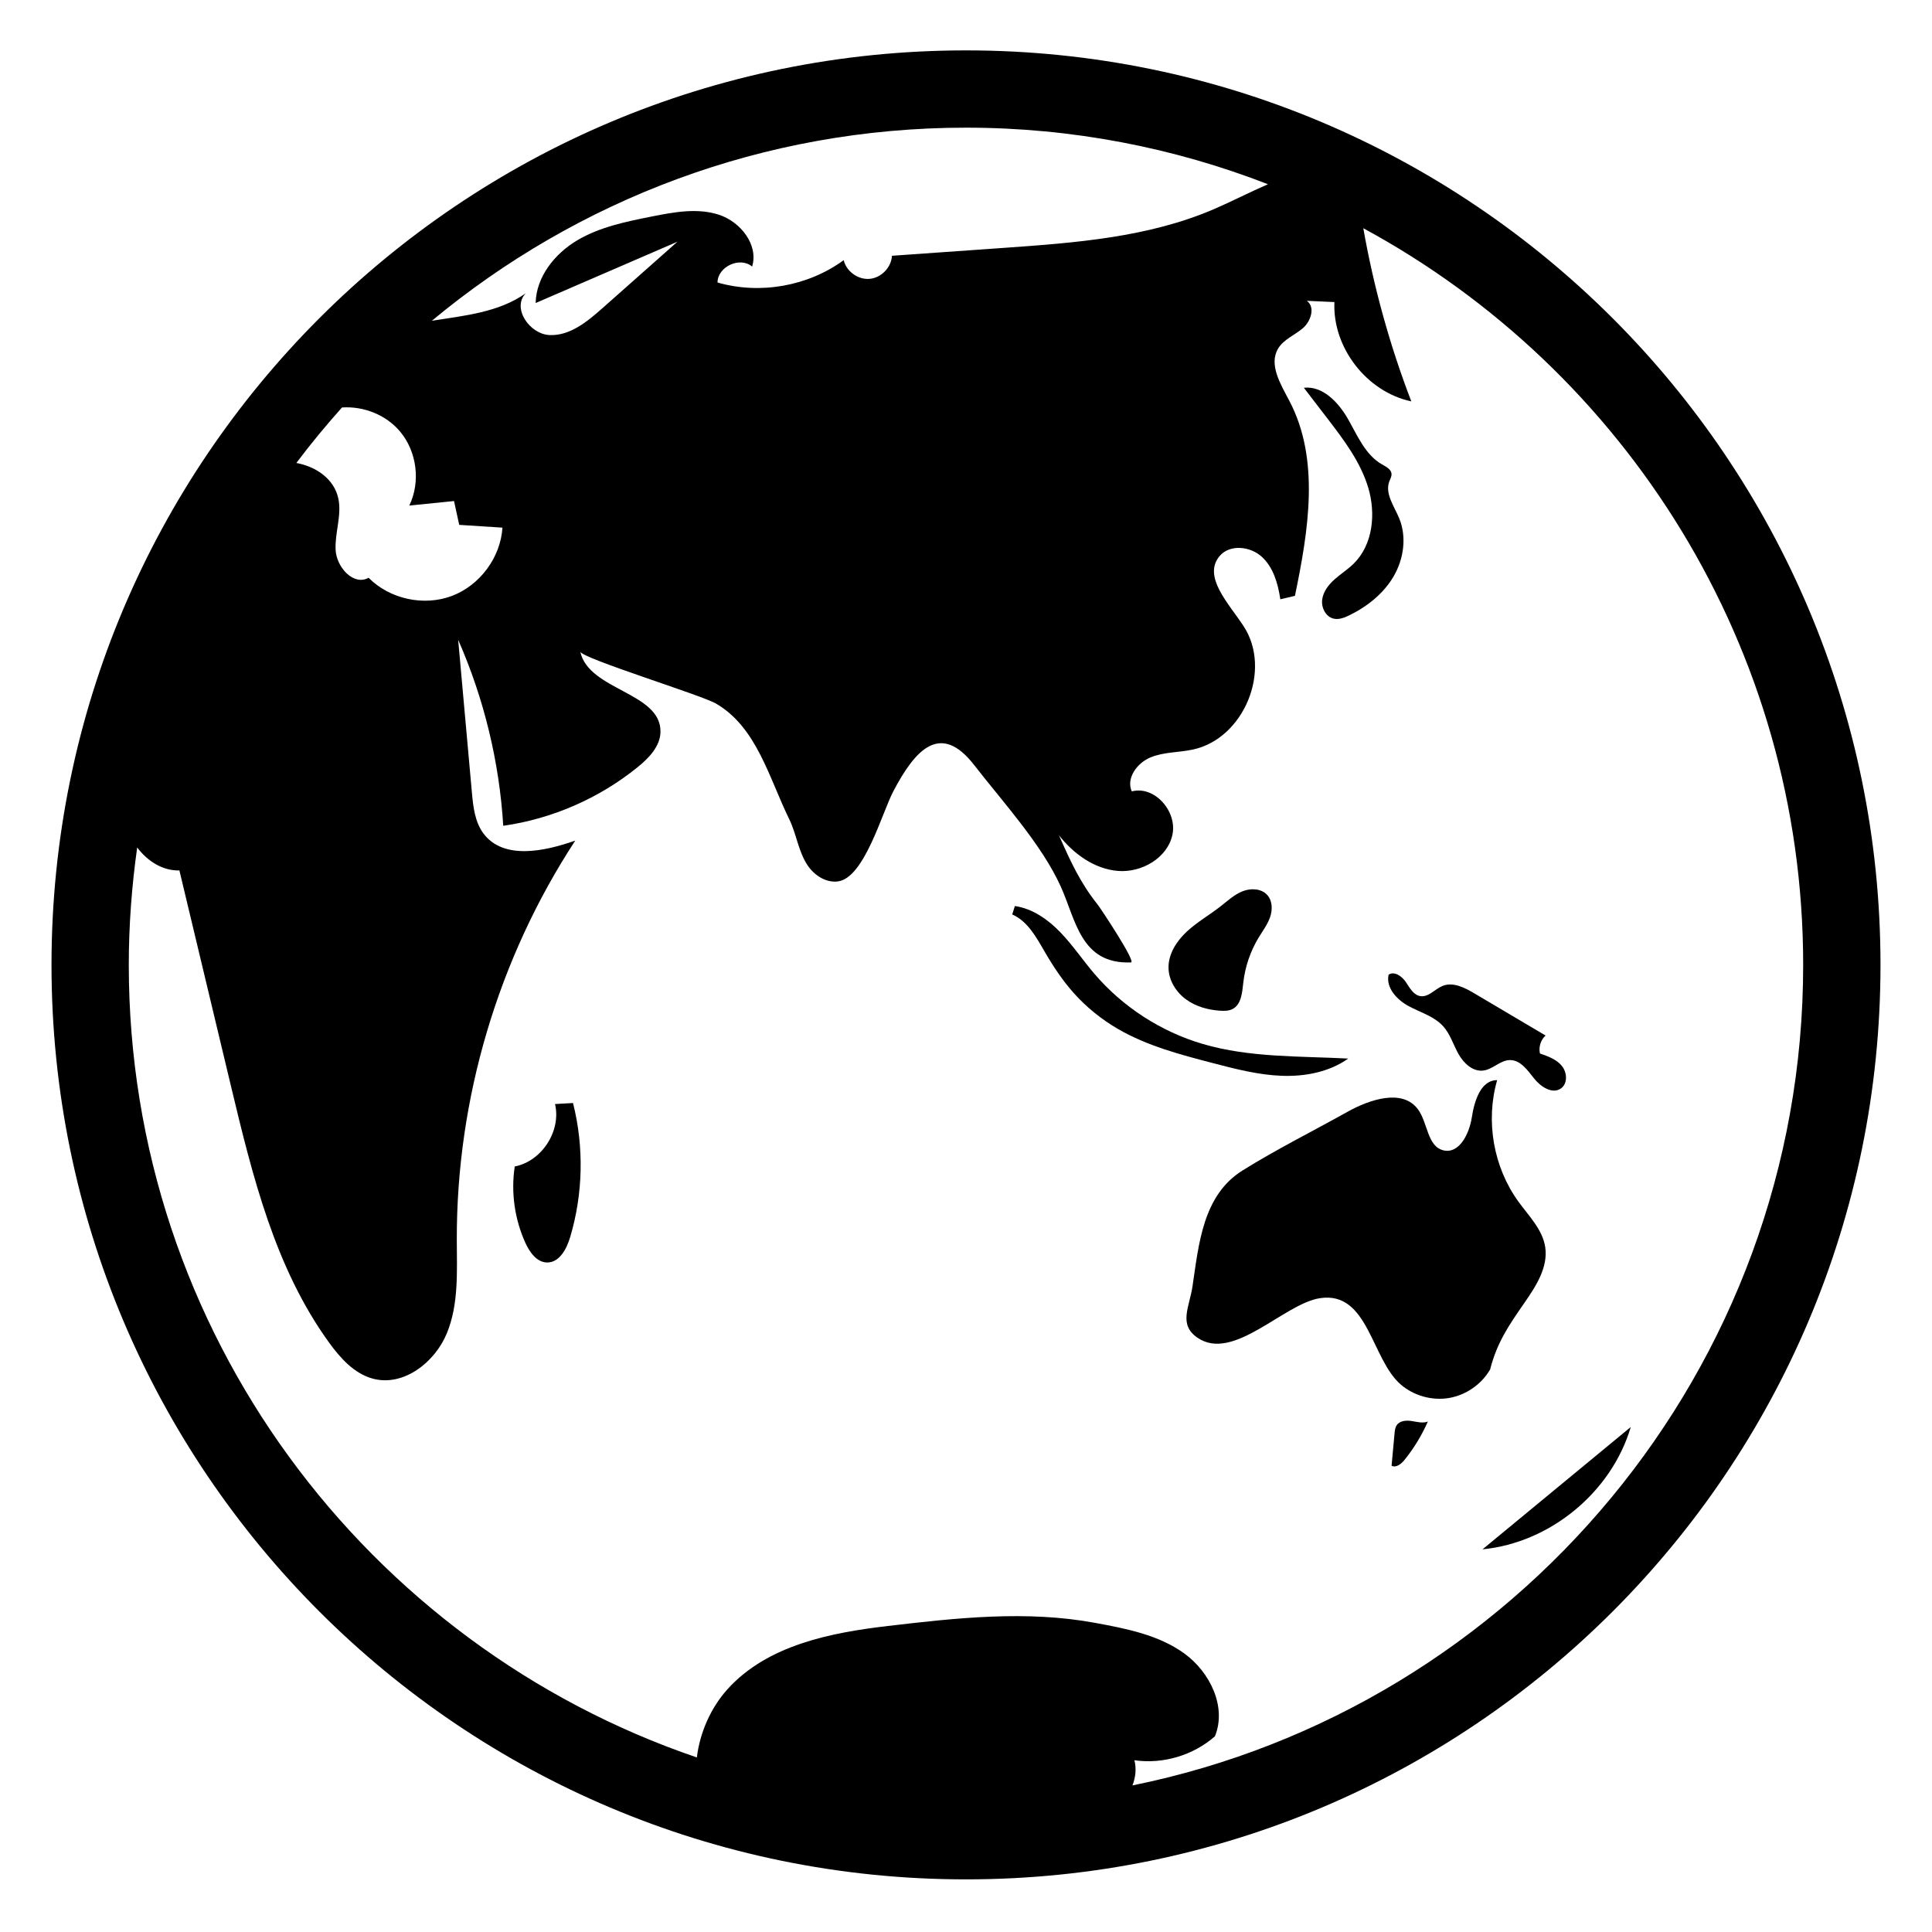
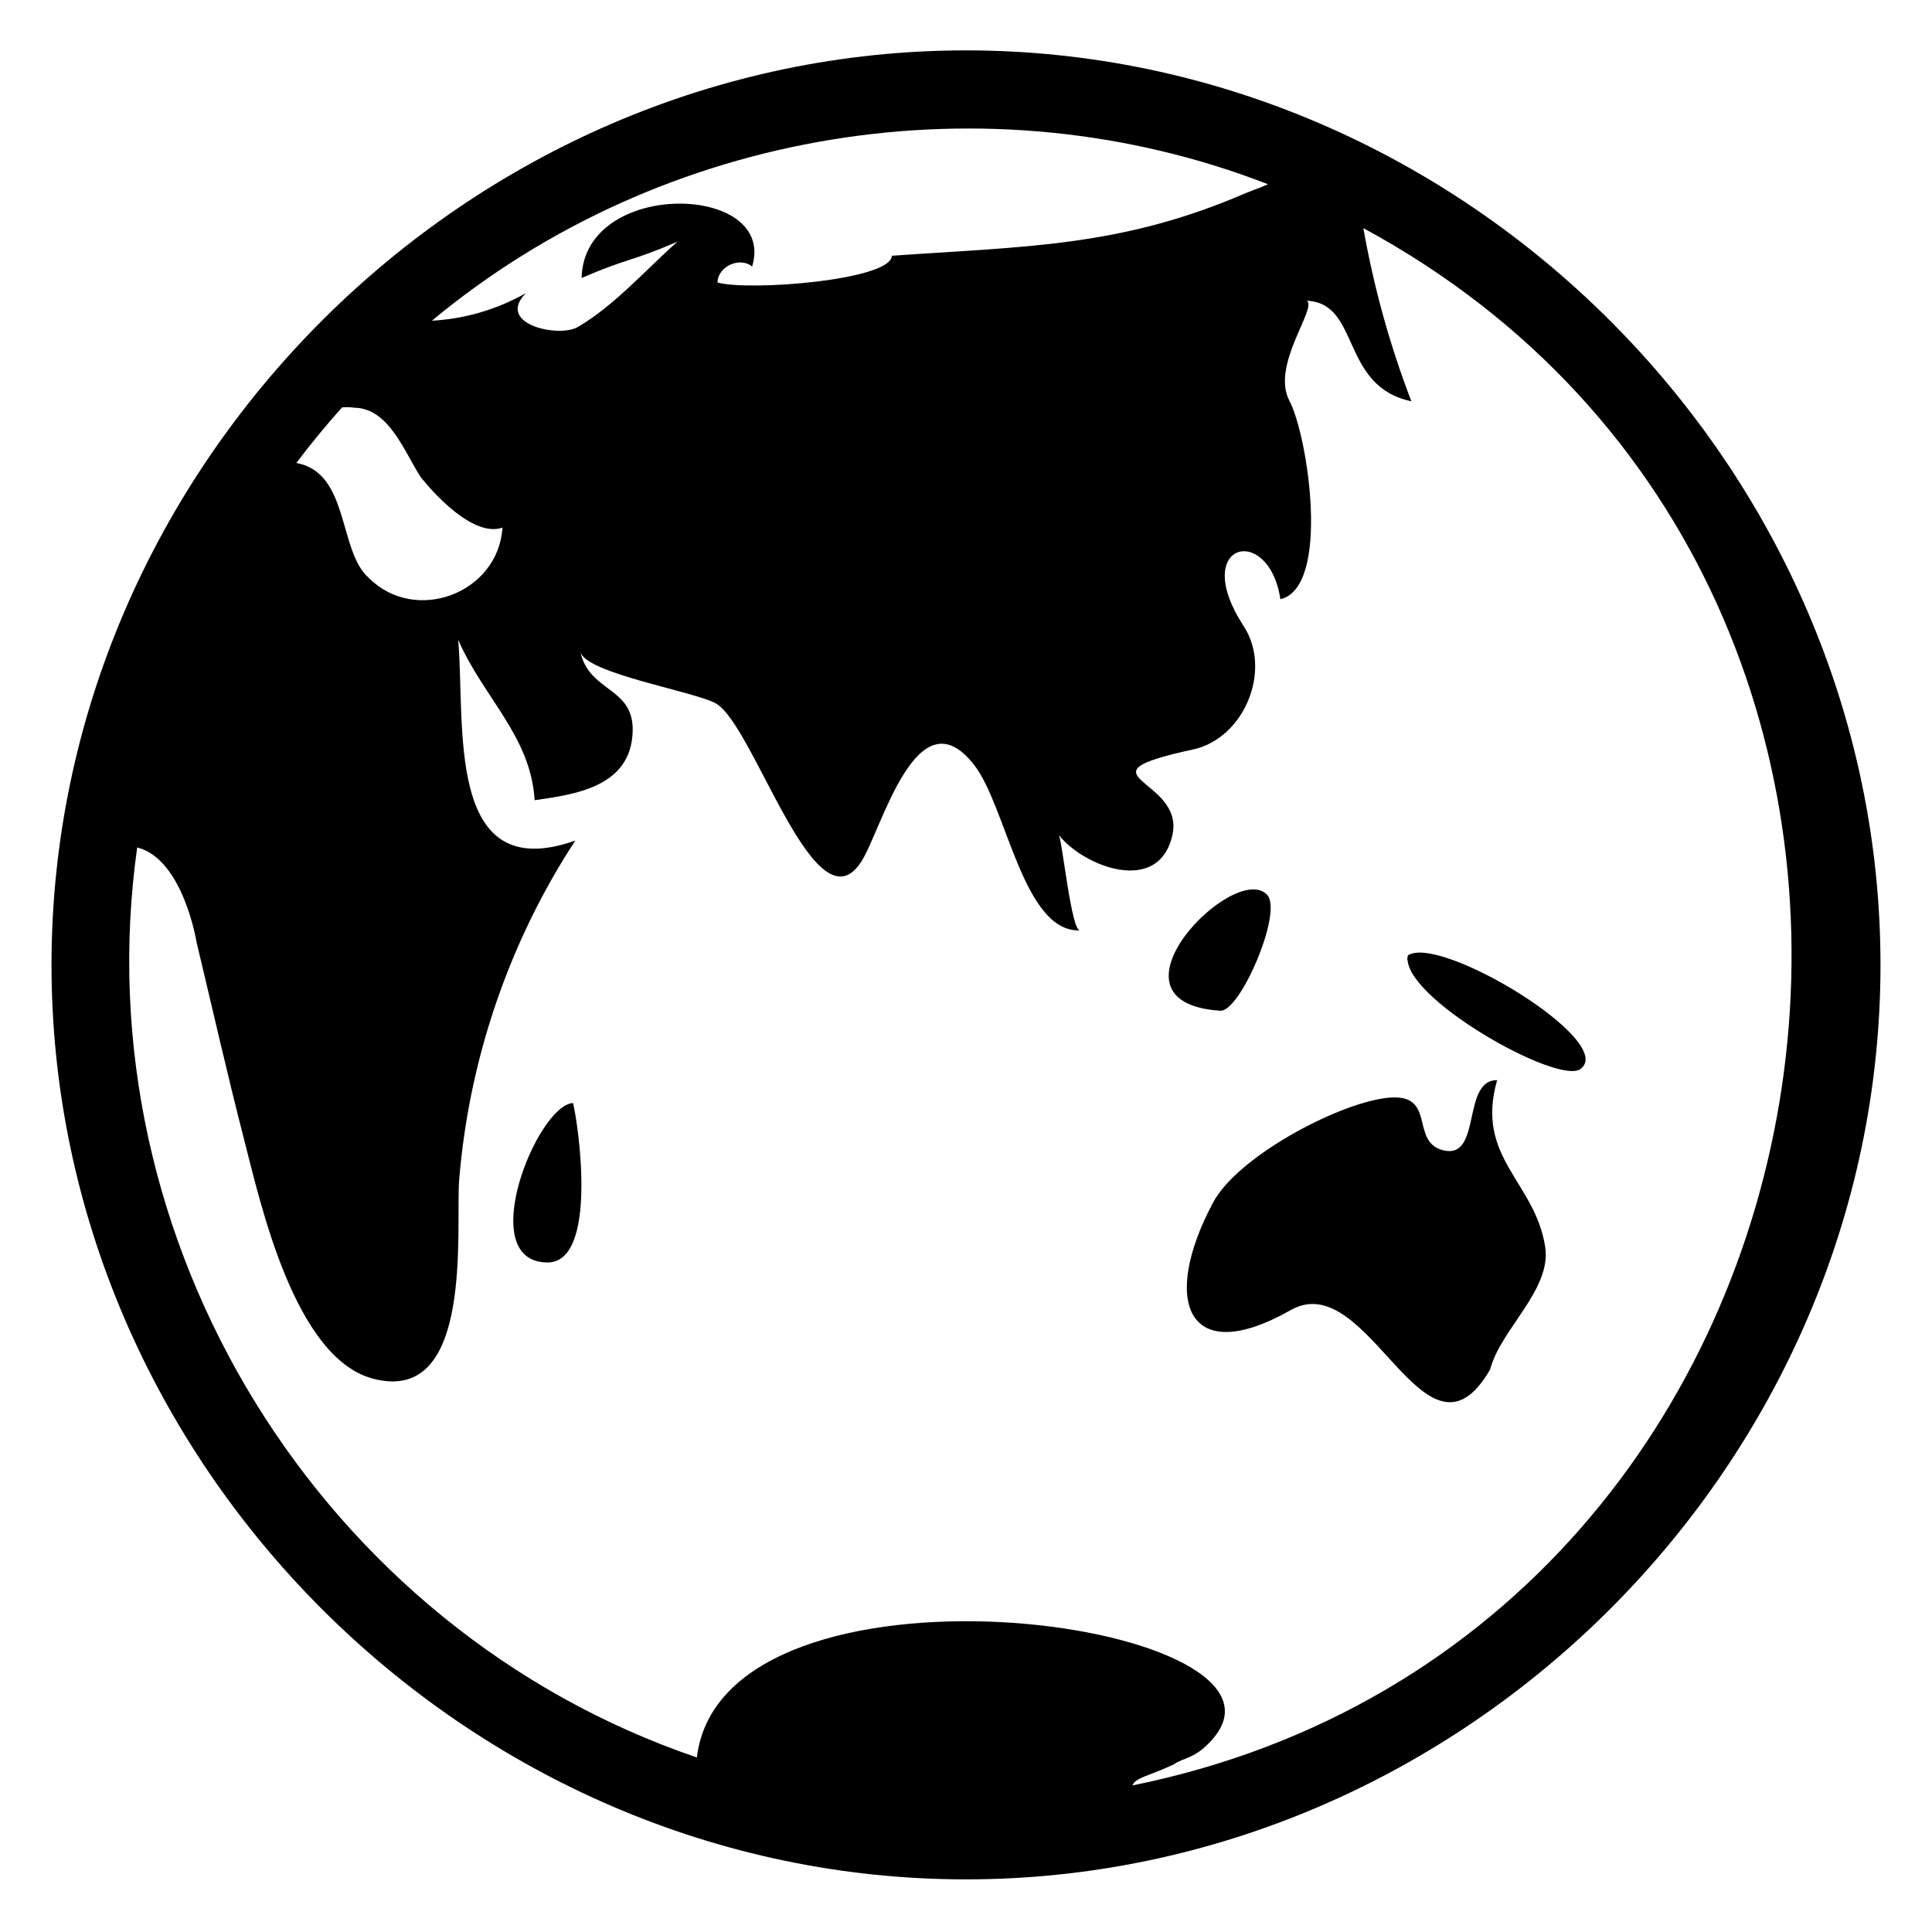
<svg xmlns="http://www.w3.org/2000/svg" version="1.1" x="0px" y="0px" viewBox="0 0 100 100" style="enable-background:new 0 0 100 100;" xml:space="preserve">
  <g id="ui-earth-east">
-     <path d="M28.318,65.346c0.634,0.008,1.009-0.696,1.191-1.304c0.673-2.247,0.725-4.676,0.15-6.95   c-0.31,0.018-0.621,0.035-0.931,0.053c0.329,1.393-0.68,2.957-2.085,3.232c-0.203,1.34-0.006,2.739,0.559,3.971   C27.422,64.827,27.79,65.34,28.318,65.346z" />
-     <path d="M74.711,59.541c-0.843-0.203-0.803-1.43-1.32-2.126c-0.799-1.076-2.489-0.515-3.658,0.139   c-1.8,1.006-3.672,1.939-5.422,3.031c-2.06,1.285-2.264,3.833-2.587,5.993c-0.161,1.078-0.736,1.973,0.248,2.656   c1.861,1.292,4.482-1.764,6.358-2.042c2.497-0.37,2.644,3.151,4.172,4.47c0.676,0.583,1.617,0.846,2.497,0.698   c0.88-0.149,1.683-0.706,2.13-1.478c0.356-1.398,0.964-2.277,1.788-3.466c0.596-0.86,1.221-1.834,1.063-2.868   c-0.139-0.909-0.845-1.605-1.385-2.35c-1.294-1.783-1.713-4.172-1.103-6.289c-0.85-0.005-1.182,1.081-1.31,1.922   C76.053,58.671,75.538,59.74,74.711,59.541z" />
-     <path d="M52.529,46.896c-0.045,0.145-0.091,0.291-0.136,0.436c0.8,0.35,1.249,1.185,1.687,1.94   c0.436,0.751,0.918,1.478,1.496,2.126c0.657,0.736,1.435,1.364,2.288,1.86c1.513,0.878,3.229,1.329,4.922,1.77   c1.168,0.304,2.348,0.61,3.554,0.655s2.459-0.193,3.443-0.892c-2.523-0.132-5.097-0.043-7.522-0.754   c-2.176-0.638-4.158-1.923-5.628-3.649c-0.597-0.701-1.112-1.473-1.753-2.136C54.24,47.589,53.441,47.028,52.529,46.896z" />
-     <path d="M63.168,52.315c0.214,0.013,0.438,0.01,0.628-0.088c0.452-0.233,0.499-0.844,0.555-1.349   c0.091-0.831,0.366-1.641,0.8-2.355c0.209-0.344,0.456-0.671,0.588-1.051c0.132-0.38,0.125-0.841-0.142-1.142   c-0.306-0.346-0.855-0.369-1.284-0.197c-0.429,0.171-0.775,0.496-1.138,0.78c-0.574,0.449-1.216,0.813-1.75,1.31   c-0.534,0.496-0.964,1.171-0.942,1.9c0.019,0.634,0.39,1.227,0.902,1.603C61.896,52.101,62.534,52.276,63.168,52.315z" />
-     <path d="M71.874,50.449c-0.153,0.677,0.431,1.303,1.043,1.631c0.612,0.329,1.323,0.527,1.786,1.044   c0.365,0.408,0.521,0.956,0.789,1.433c0.267,0.477,0.744,0.924,1.287,0.854c0.492-0.063,0.874-0.534,1.369-0.542   c0.547-0.009,0.918,0.524,1.258,0.954c0.339,0.429,0.945,0.83,1.391,0.512c0.357-0.254,0.319-0.832,0.04-1.169   s-0.715-0.494-1.129-0.636c-0.078-0.332,0.038-0.702,0.291-0.931c-1.229-0.728-2.459-1.456-3.688-2.183   c-0.502-0.297-1.098-0.603-1.639-0.387c-0.402,0.161-0.726,0.596-1.154,0.53c-0.356-0.055-0.552-0.428-0.752-0.728   S72.174,50.25,71.874,50.449z" />
-     <path d="M72.421,26.824c-0.258-0.625-0.745-1.268-0.512-1.902c0.048-0.131,0.127-0.258,0.116-0.397   c-0.02-0.24-0.281-0.367-0.49-0.486c-0.862-0.49-1.27-1.485-1.761-2.346s-1.302-1.73-2.288-1.623c0.399,0.52,0.799,1.04,1.198,1.56   c0.856,1.115,1.729,2.262,2.134,3.607c0.405,1.346,0.249,2.953-0.753,3.939c-0.301,0.296-0.663,0.524-0.979,0.804   s-0.596,0.637-0.65,1.056c-0.054,0.419,0.187,0.896,0.6,0.986c0.27,0.059,0.547-0.049,0.796-0.17   c0.935-0.454,1.786-1.131,2.308-2.031S72.818,27.785,72.421,26.824z" />
-     <path d="M72.301,73.758c-0.089,0.125-0.106,0.286-0.12,0.439c-0.051,0.556-0.102,1.113-0.153,1.669   c0.24,0.123,0.507-0.1,0.676-0.31c0.485-0.602,0.89-1.269,1.201-1.977c-0.263,0.101-0.555,0.017-0.832-0.026   C72.797,73.509,72.464,73.529,72.301,73.758z" />
-     <path d="M50,2.608C23.858,2.608,2.666,23.8,2.666,49.942c0,26.142,21.192,47.334,47.334,47.334s47.334-21.192,47.334-47.334   C97.334,23.8,76.142,2.608,50,2.608z M65.63,9.536c-0.941,0.407-1.873,0.891-2.792,1.287c-3.404,1.466-7.182,1.746-10.879,2.007   c-1.931,0.136-3.861,0.273-5.792,0.409c-0.032,0.602-0.551,1.14-1.151,1.194c-0.6,0.055-1.207-0.381-1.347-0.967   c-1.848,1.351-4.33,1.79-6.53,1.157c0.003-0.823,1.163-1.358,1.791-0.825c0.341-1.123-0.595-2.312-1.71-2.68   c-1.115-0.368-2.328-0.142-3.479,0.087c-1.331,0.265-2.692,0.541-3.86,1.232c-1.168,0.692-2.127,1.891-2.156,3.248   c2.446-1.058,4.892-2.116,7.339-3.174c-1.295,1.148-2.59,2.296-3.885,3.443c-0.785,0.695-1.683,1.434-2.731,1.389   c-1.048-0.045-1.967-1.416-1.233-2.165c-1.395,0.988-3.148,1.156-4.862,1.425C29.86,10.364,39.499,6.608,50,6.608   C55.51,6.608,60.778,7.652,65.63,9.536z M17.702,21.091c1.121-0.076,2.28,0.381,3.005,1.245c0.875,1.042,1.07,2.606,0.478,3.832   c0.772-0.078,1.544-0.156,2.315-0.234c0.09,0.411,0.18,0.822,0.269,1.233c0.746,0.048,1.492,0.096,2.238,0.144   c-0.1,1.549-1.172,2.992-2.626,3.537c-1.454,0.544-3.21,0.159-4.303-0.943c-0.776,0.435-1.659-0.545-1.706-1.434   c-0.047-0.889,0.322-1.783,0.143-2.655c-0.209-1.014-1.141-1.663-2.176-1.853C16.086,22.97,16.876,22.014,17.702,21.091z    M58.616,92.413c0.16-0.417,0.213-0.864,0.101-1.303c1.479,0.213,3.043-0.252,4.166-1.238c0.624-1.521-0.253-3.325-1.584-4.289   c-1.331-0.964-3.008-1.287-4.624-1.585c-3.553-0.655-7.154-0.256-10.708,0.161c-2.934,0.344-6.249,0.978-8.321,3.285   c-0.861,0.958-1.421,2.237-1.577,3.521C18.99,85.149,6.666,68.963,6.666,49.942c0-2.063,0.155-4.09,0.435-6.078   c0.526,0.704,1.318,1.214,2.185,1.19c0.891,3.726,1.782,7.453,2.673,11.179c1.108,4.633,2.275,9.398,5.071,13.255   c0.589,0.813,1.309,1.618,2.28,1.874c1.579,0.416,3.198-0.841,3.819-2.352c0.621-1.511,0.519-3.204,0.515-4.838   c-0.021-7.288,2.14-14.568,6.133-20.664c-1.603,0.567-3.705,1.003-4.738-0.347c-0.463-0.605-0.548-1.409-0.616-2.167   c-0.236-2.625-0.472-5.251-0.708-7.876c1.337,3.038,2.131,6.313,2.333,9.625c2.538-0.361,4.972-1.424,6.962-3.04   c0.578-0.469,1.159-1.069,1.176-1.813c0.048-2.058-3.719-2.148-4.151-4.161c0.074,0.347,6.268,2.245,7.031,2.691   c2.106,1.231,2.736,3.841,3.782,5.975c0.379,0.773,0.474,1.685,0.957,2.401c0.349,0.516,0.953,0.909,1.57,0.825   c1.362-0.186,2.271-3.533,2.861-4.659c1.15-2.197,2.456-3.595,4.191-1.358c1.472,1.899,3.479,4.082,4.474,6.275   c0.788,1.736,1.032,4.038,3.639,3.936c0.28-0.011-1.575-2.805-1.726-2.994c-0.895-1.119-1.404-2.231-2.003-3.589   c0.757,0.967,1.84,1.753,3.065,1.848c1.224,0.094,2.549-0.672,2.808-1.872s-0.915-2.557-2.103-2.246   c-0.306-0.683,0.278-1.475,0.97-1.76c0.692-0.284,1.47-0.249,2.201-0.407c2.641-0.572,4.097-4.121,2.618-6.383   c-0.76-1.162-2.137-2.564-1.245-3.628c0.524-0.625,1.586-0.515,2.187,0.036c0.601,0.551,0.836,1.392,0.958,2.199   c0.252-0.059,0.504-0.119,0.756-0.178c0.696-3.367,1.311-7.054-0.291-10.097c-0.452-0.859-1.079-1.879-0.576-2.709   c0.287-0.473,0.853-0.685,1.274-1.044s0.659-1.101,0.207-1.42c0.476,0.021,0.953,0.042,1.429,0.064   c-0.107,2.354,1.674,4.653,3.98,5.14c-1.114-2.898-1.945-5.904-2.485-8.962c13.546,7.335,22.768,21.677,22.768,38.133   C93.334,70.887,78.397,88.406,58.616,92.413z" />
-     <path d="M84.409,73.861c-2.558,2.111-5.116,4.222-7.674,6.332C80.238,79.852,83.41,77.235,84.409,73.861z" />
+     <path d="M28.318,65.346c2.655,0.033,1.624-7.137,1.341-8.254C27.799,57.198,24.527,65.299,28.318,65.346z" />
+     <path d="M74.711,59.541c-1.811-0.436-0.245-3.067-3.01-2.705c-2.578,0.338-7.65,3.054-8.904,5.394   c-2.712,5.059-1.397,8.646,4.011,5.58c4.05-2.297,6.957,8.889,10.322,3.071c0.525-2.058,3.187-4.125,2.85-6.334   c-0.517-3.392-3.647-4.616-2.488-8.638C75.638,55.898,76.715,60.023,74.711,59.541z" />
+     <path d="M63.168,52.315c1.017,0.064,3.235-5.074,2.429-5.985C63.963,44.482,56.613,51.902,63.168,52.315z" />
+     <path d="M72.874,49.449c-0.472,2.084,7.736,6.733,8.923,5.887C83.757,53.939,74.542,48.346,72.874,49.449   C72.72,50.126,73.174,49.25,72.874,49.449z" />
+     <path d="M50,2.608c-25.796,0-47.334,21.538-47.334,47.334S24.204,97.276,50,97.276s47.334-21.538,47.334-47.334   S75.796,2.608,50,2.608z M64.473,9.998c-6.438,2.787-11.366,2.75-18.306,3.24c-0.069,1.284-7.459,1.836-9.028,1.384   c0.003-0.823,1.163-1.358,1.791-0.825c1.313-4.318-8.717-4.562-8.826,0.592c2.446-1.058,2.514-0.822,4.96-1.88   c-1.628,1.443-3.261,3.307-5.152,4.415c-0.979,0.574-4.273-0.138-2.697-1.748c-1.51,0.849-3.131,1.324-4.862,1.425   C34.319,6.661,51.117,3.902,65.63,9.536C64.689,9.943,65.63,9.536,64.473,9.998z M18.318,21.102   c1.822,0.007,2.627,2.329,3.456,3.589c0,0,2.482,3.226,4.234,2.619c-0.221,3.41-4.523,5.02-6.929,2.593   c-1.582-1.4-0.983-5.436-3.739-5.941c0.746-0.992,1.536-1.948,2.362-2.872C17.702,21.091,17.953,21.047,18.318,21.102z    M60.781,91.312c0.438-0.344,1.156-0.25,2.102-1.441c4.804-6.051-25.457-10.077-26.815,1.094   C16.587,84.331,4.227,64.239,7.101,43.864c2.385,0.598,3.076,4.916,3.076,4.916c0.816,3.414,1.592,6.84,2.467,10.24   c0.856,3.329,2.611,11.272,6.667,12.341c5.276,1.391,4.256-7.86,4.457-10.309c0.51-6.225,2.587-12.319,6.01-17.544   c-6.785,2.402-5.676-6.089-6.063-10.391c1.337,3.038,3.755,4.989,3.958,8.301c2.073-0.295,5.007-0.681,5.075-3.582   c0.053-2.304-2.257-1.988-2.711-4.108c0.242,1.129,5.955,2.062,7.031,2.691c1.983,1.159,5.149,11.907,7.525,8.16   c1.045-1.648,2.879-8.792,5.836-4.977c1.673,2.158,2.528,8.669,5.467,8.554c-0.441,0.017-0.901-4.515-1.082-4.926   c1.263,1.612,5.185,3.154,5.873-0.025c0.638-2.946-5.252-3.044,1.068-4.413c2.651-0.574,4.102-4.113,2.618-6.383   c-2.823-4.317,1.297-5.376,1.9-1.394c2.607-0.613,1.437-8.43,0.465-10.275c-0.967-1.837,1.452-4.787,0.905-5.173   c2.791,0.124,1.712,4.424,5.409,5.203c-1.114-2.898-1.945-5.904-2.485-8.962c34.858,18.875,26.893,72.736-11.95,80.605   C58.776,91.996,59.456,91.938,60.781,91.312z" />
  </g>
  <g id="Layer_1">
</g>
</svg>
